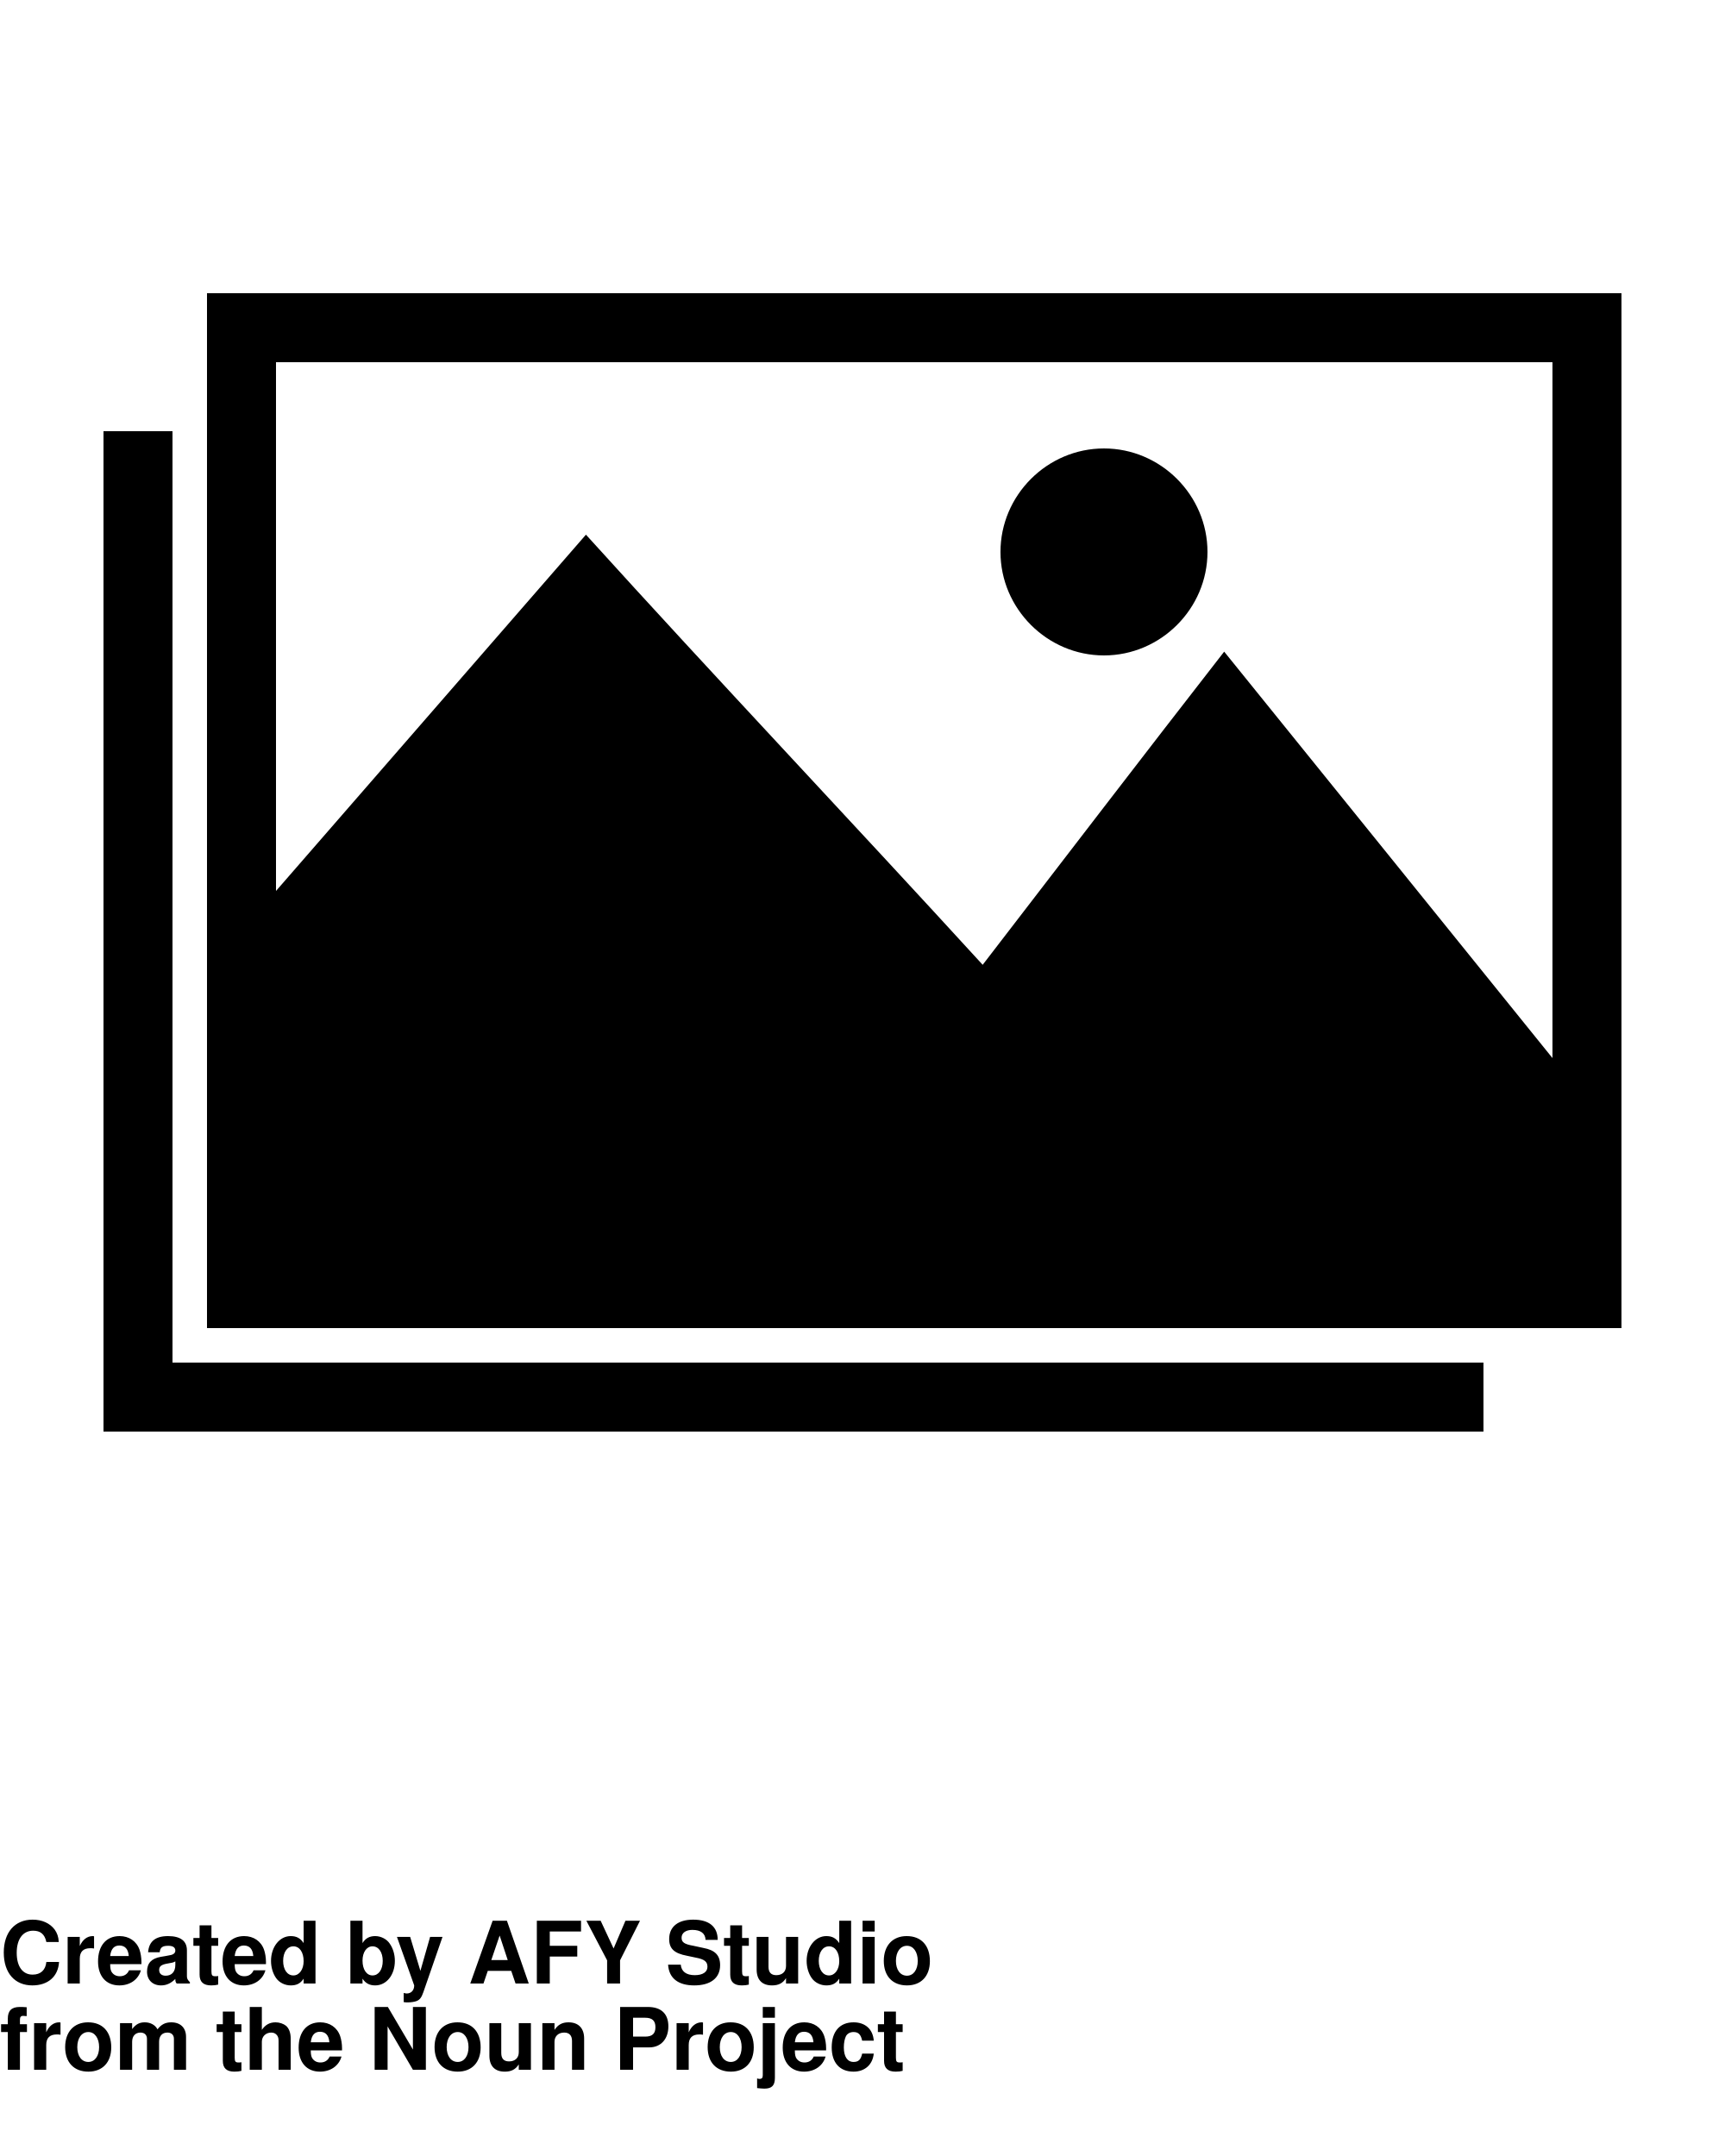
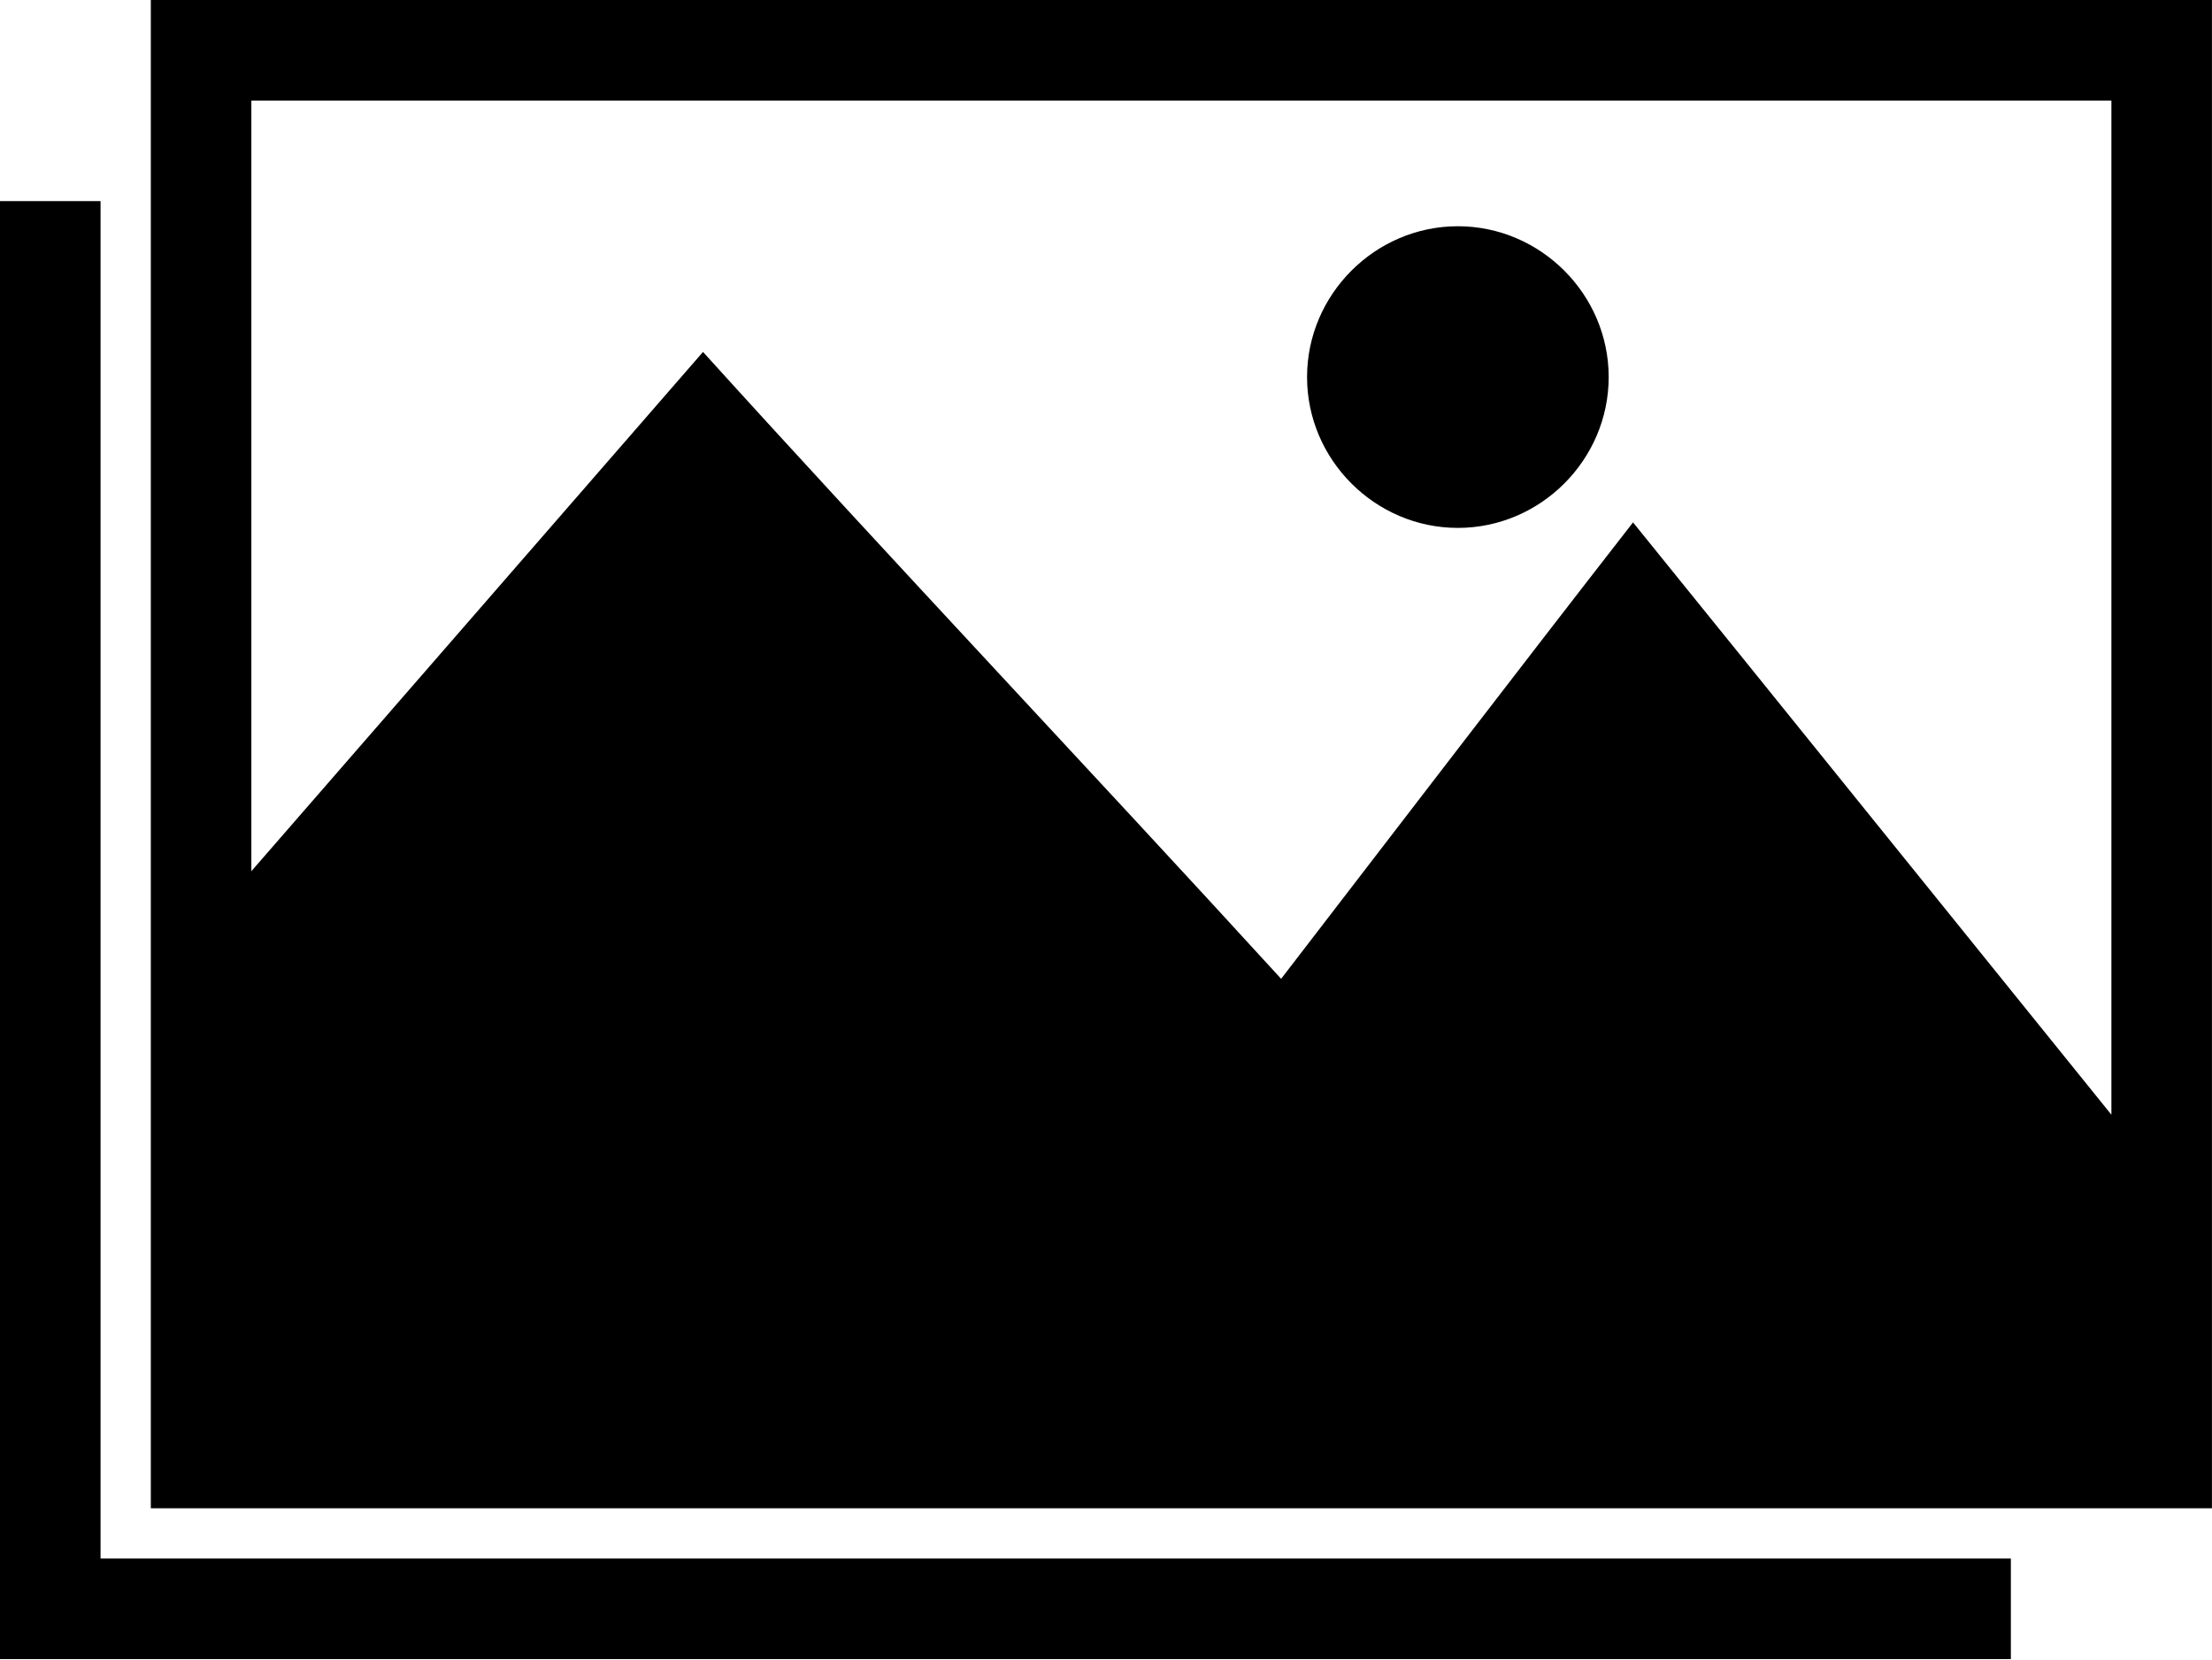
- <svg xmlns="http://www.w3.org/2000/svg" version="1.1" x="0px" y="0px" viewBox="0 0 100 125">
+ <svg xmlns="http://www.w3.org/2000/svg" version="1.1" id="Слой_1" x="0px" y="0px" width="1047.684px" height="785.763px" viewBox="71.433 300.19 1047.684 785.763" enable-background="new 71.433 300.19 1047.684 785.763" xml:space="preserve">
  <g transform="translate(0,-952.3622)">
    <g transform="translate(2.891732,955.3553)">
-       <path d="m 9.108,14.007 c 0,21.169 0,41.601 0,60 28.798,0 57.081,0 81.998,0 0,-3.292 0,-6.583 0,-9.875 0.003,-0.062 0.003,-0.125 0,-0.188 0,-16.646 0,-33.292 0,-49.938 -28.46,0 -57.601,0 -81.998,0 z m 4,4 73.998,0 0,40.344 c -6.347,-7.851 -12.679,-15.715 -19.031,-23.563 -4.695,6.03 -9.338,12.101 -14,18.156 -7.63,-8.346 -15.409,-16.556 -22.999,-24.938 -5.99,6.885 -11.979,13.771 -17.968,20.656 z m -10,4 c 0,19.333 0,38.667 0,58 26.666,0 53.332,0 79.998,0 l 0,-4 -75.998,0 0,-54 z m 57.999,1 c -3.29,0 -6,2.71 -6,6 0,3.29 2.71,6 6,6 3.29,0 6,-2.71 6,-6 0,-3.29 -2.71,-6 -6,-6 z" style="text-indent:0;text-transform:none;direction:ltr;block-progression:tb;baseline-shift:baseline;color:#000000;enable-background:accumulate;" fill="#000000" fill-opacity="1" stroke="none" marker="none" visibility="visible" display="inline" overflow="visible" />
+       <path d="M139.973,297.197c0,252.03,0,495.28,0,714.33c342.853,0,679.575,0,976.225,0c0-39.189,0-78.378,0-117.567    c0.037-0.737,0.037-1.487,0-2.231c0-198.177,0-396.354,0-594.531C777.366,297.197,430.432,297.197,139.973,297.197z     M187.593,344.819h880.985v480.313c-75.566-93.474-150.945-187.1-226.572-280.524c-55.898,71.788-111.172,144.064-166.672,216.16    c-90.836-99.362-183.448-197.107-273.82-296.894c-71.319,81.964-142.616,163.947-213.921,245.923V344.819z M68.541,392.441    c0,230.173,0,460.346,0,690.519c317.472,0,634.943,0,952.416,0v-47.622H116.162V392.441H68.541z M759.043,404.346    c-39.17,0-71.432,32.264-71.432,71.433c0,39.171,32.262,71.434,71.432,71.434c39.168,0,71.43-32.263,71.43-71.434    C830.473,436.61,798.211,404.346,759.043,404.346z" />
    </g>
  </g>
-   <text x="0" y="115" fill="#000000" font-size="5px" font-weight="bold" font-family="'Helvetica Neue', Helvetica, Arial-Unicode, Arial, Sans-serif">Created by AFY Studio</text>
-   <text x="0" y="120" fill="#000000" font-size="5px" font-weight="bold" font-family="'Helvetica Neue', Helvetica, Arial-Unicode, Arial, Sans-serif">from the Noun Project</text>
</svg>
